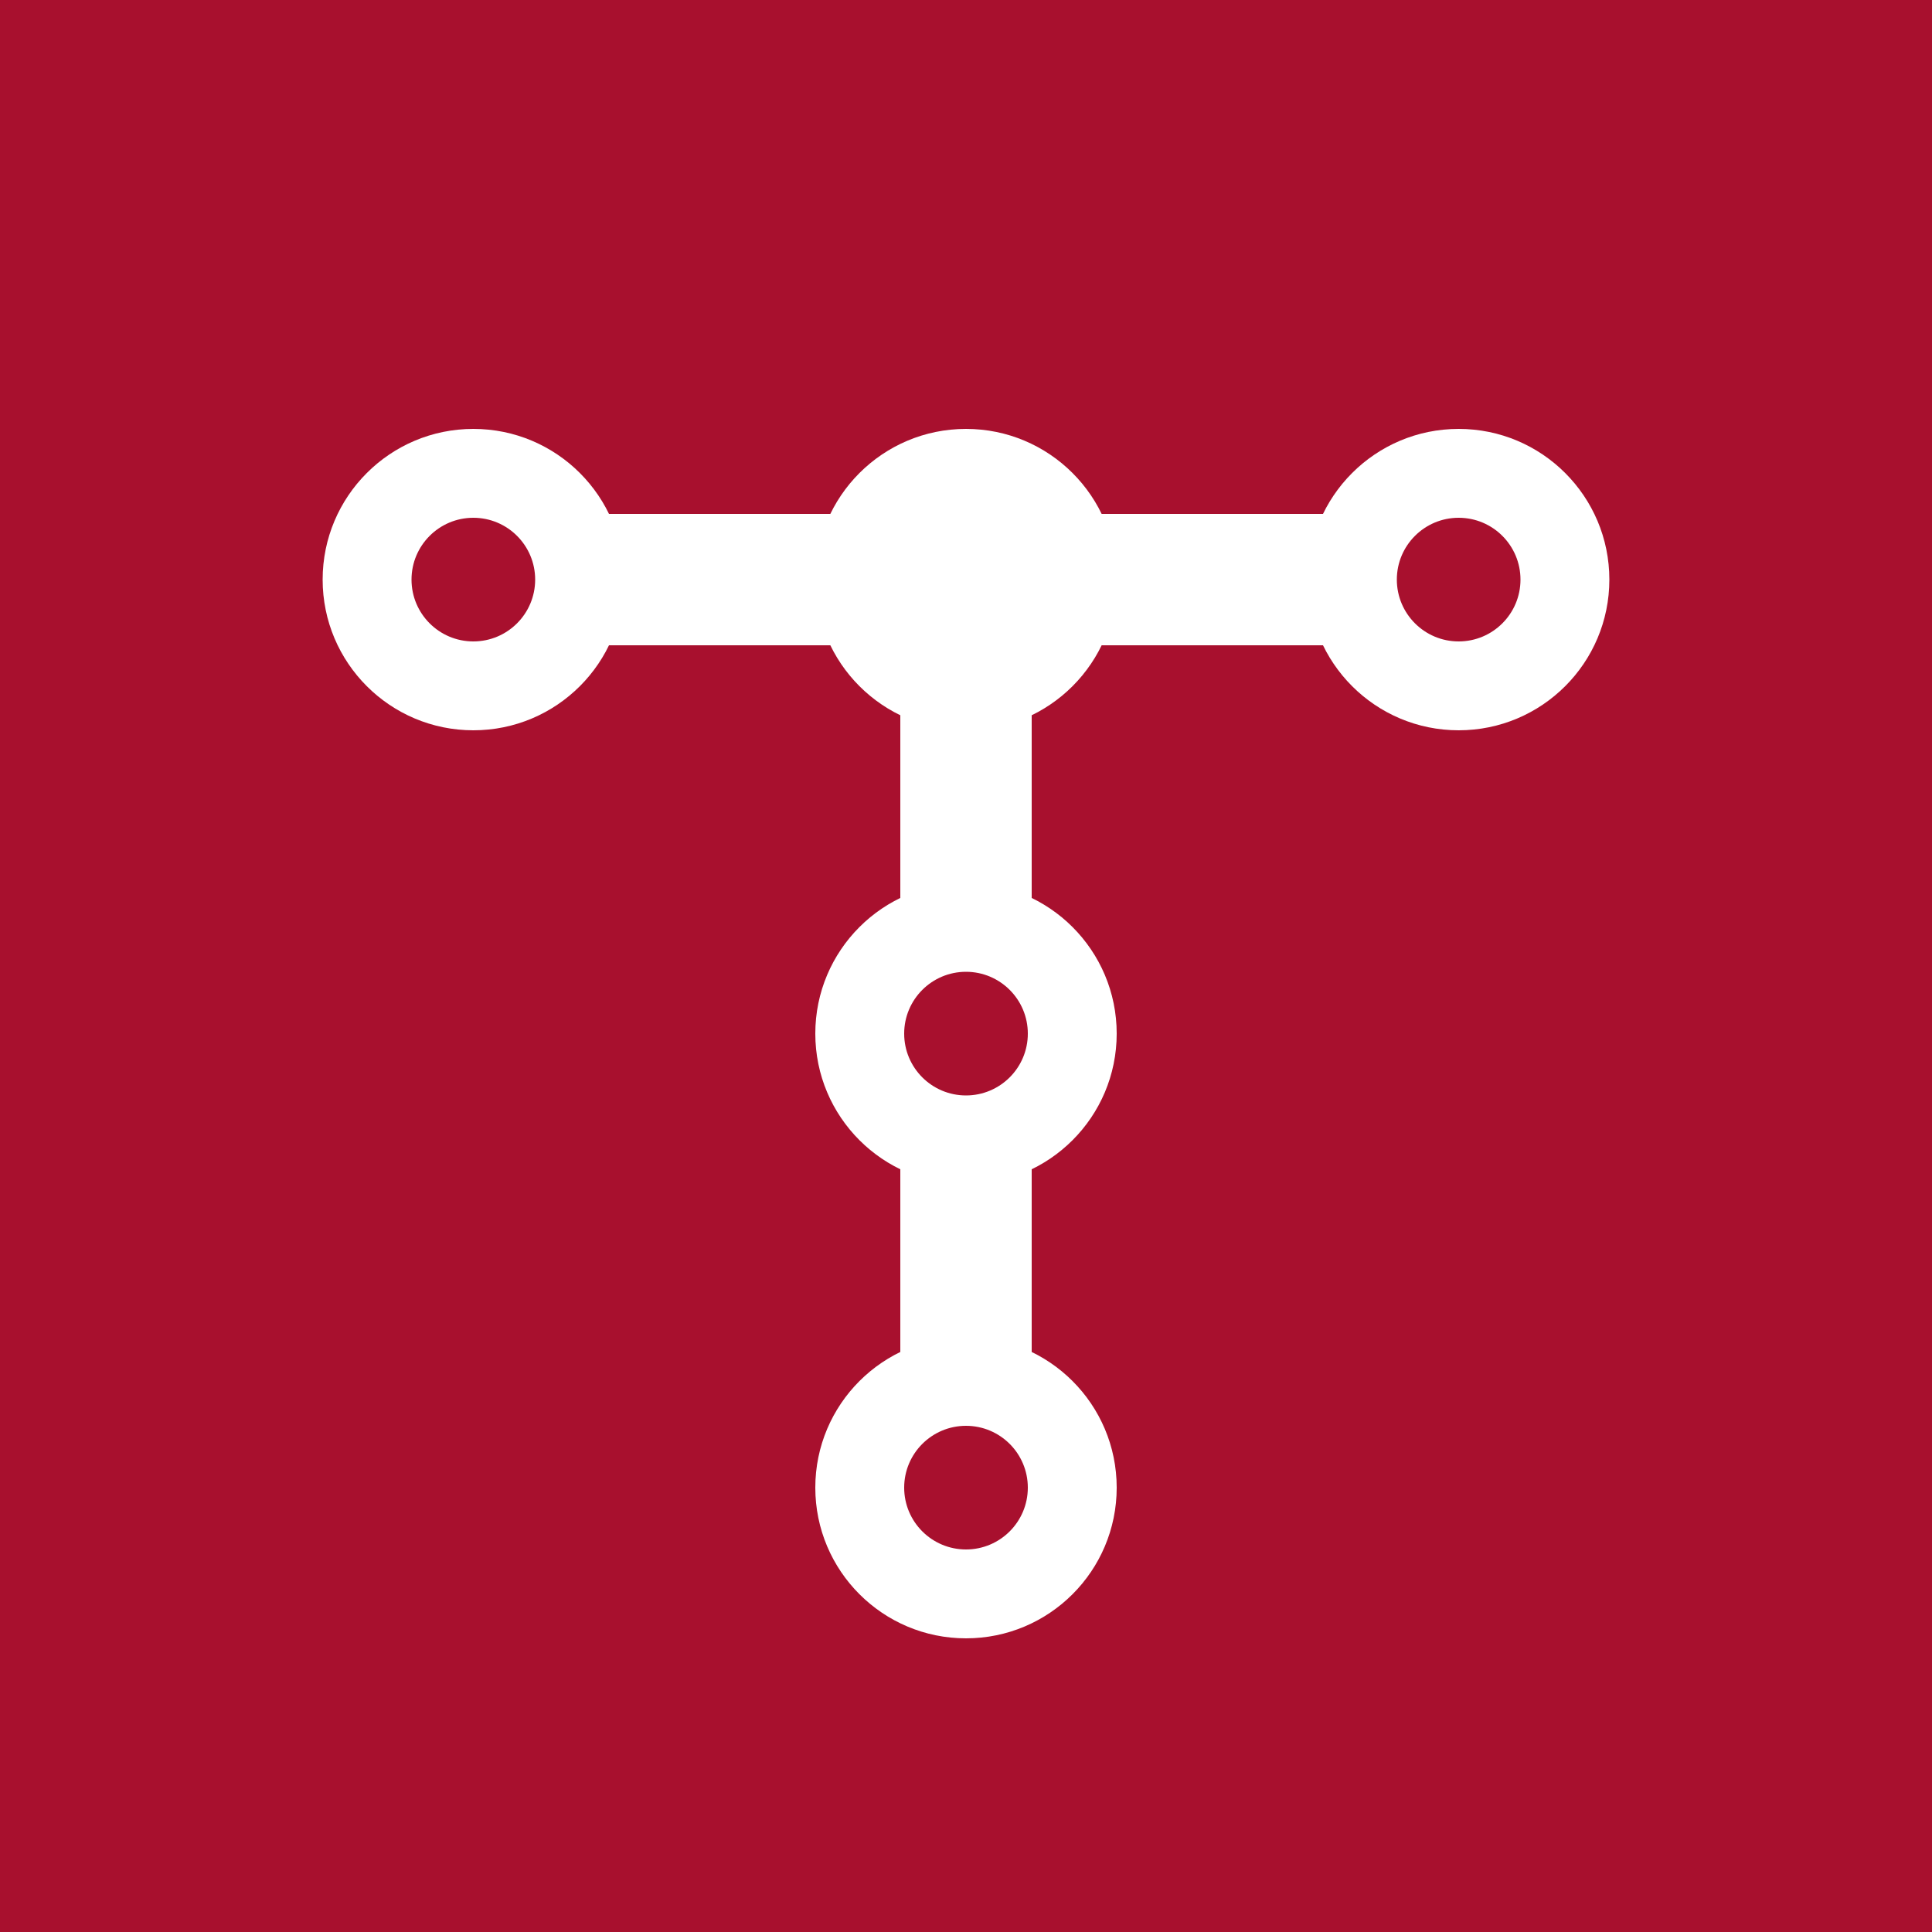
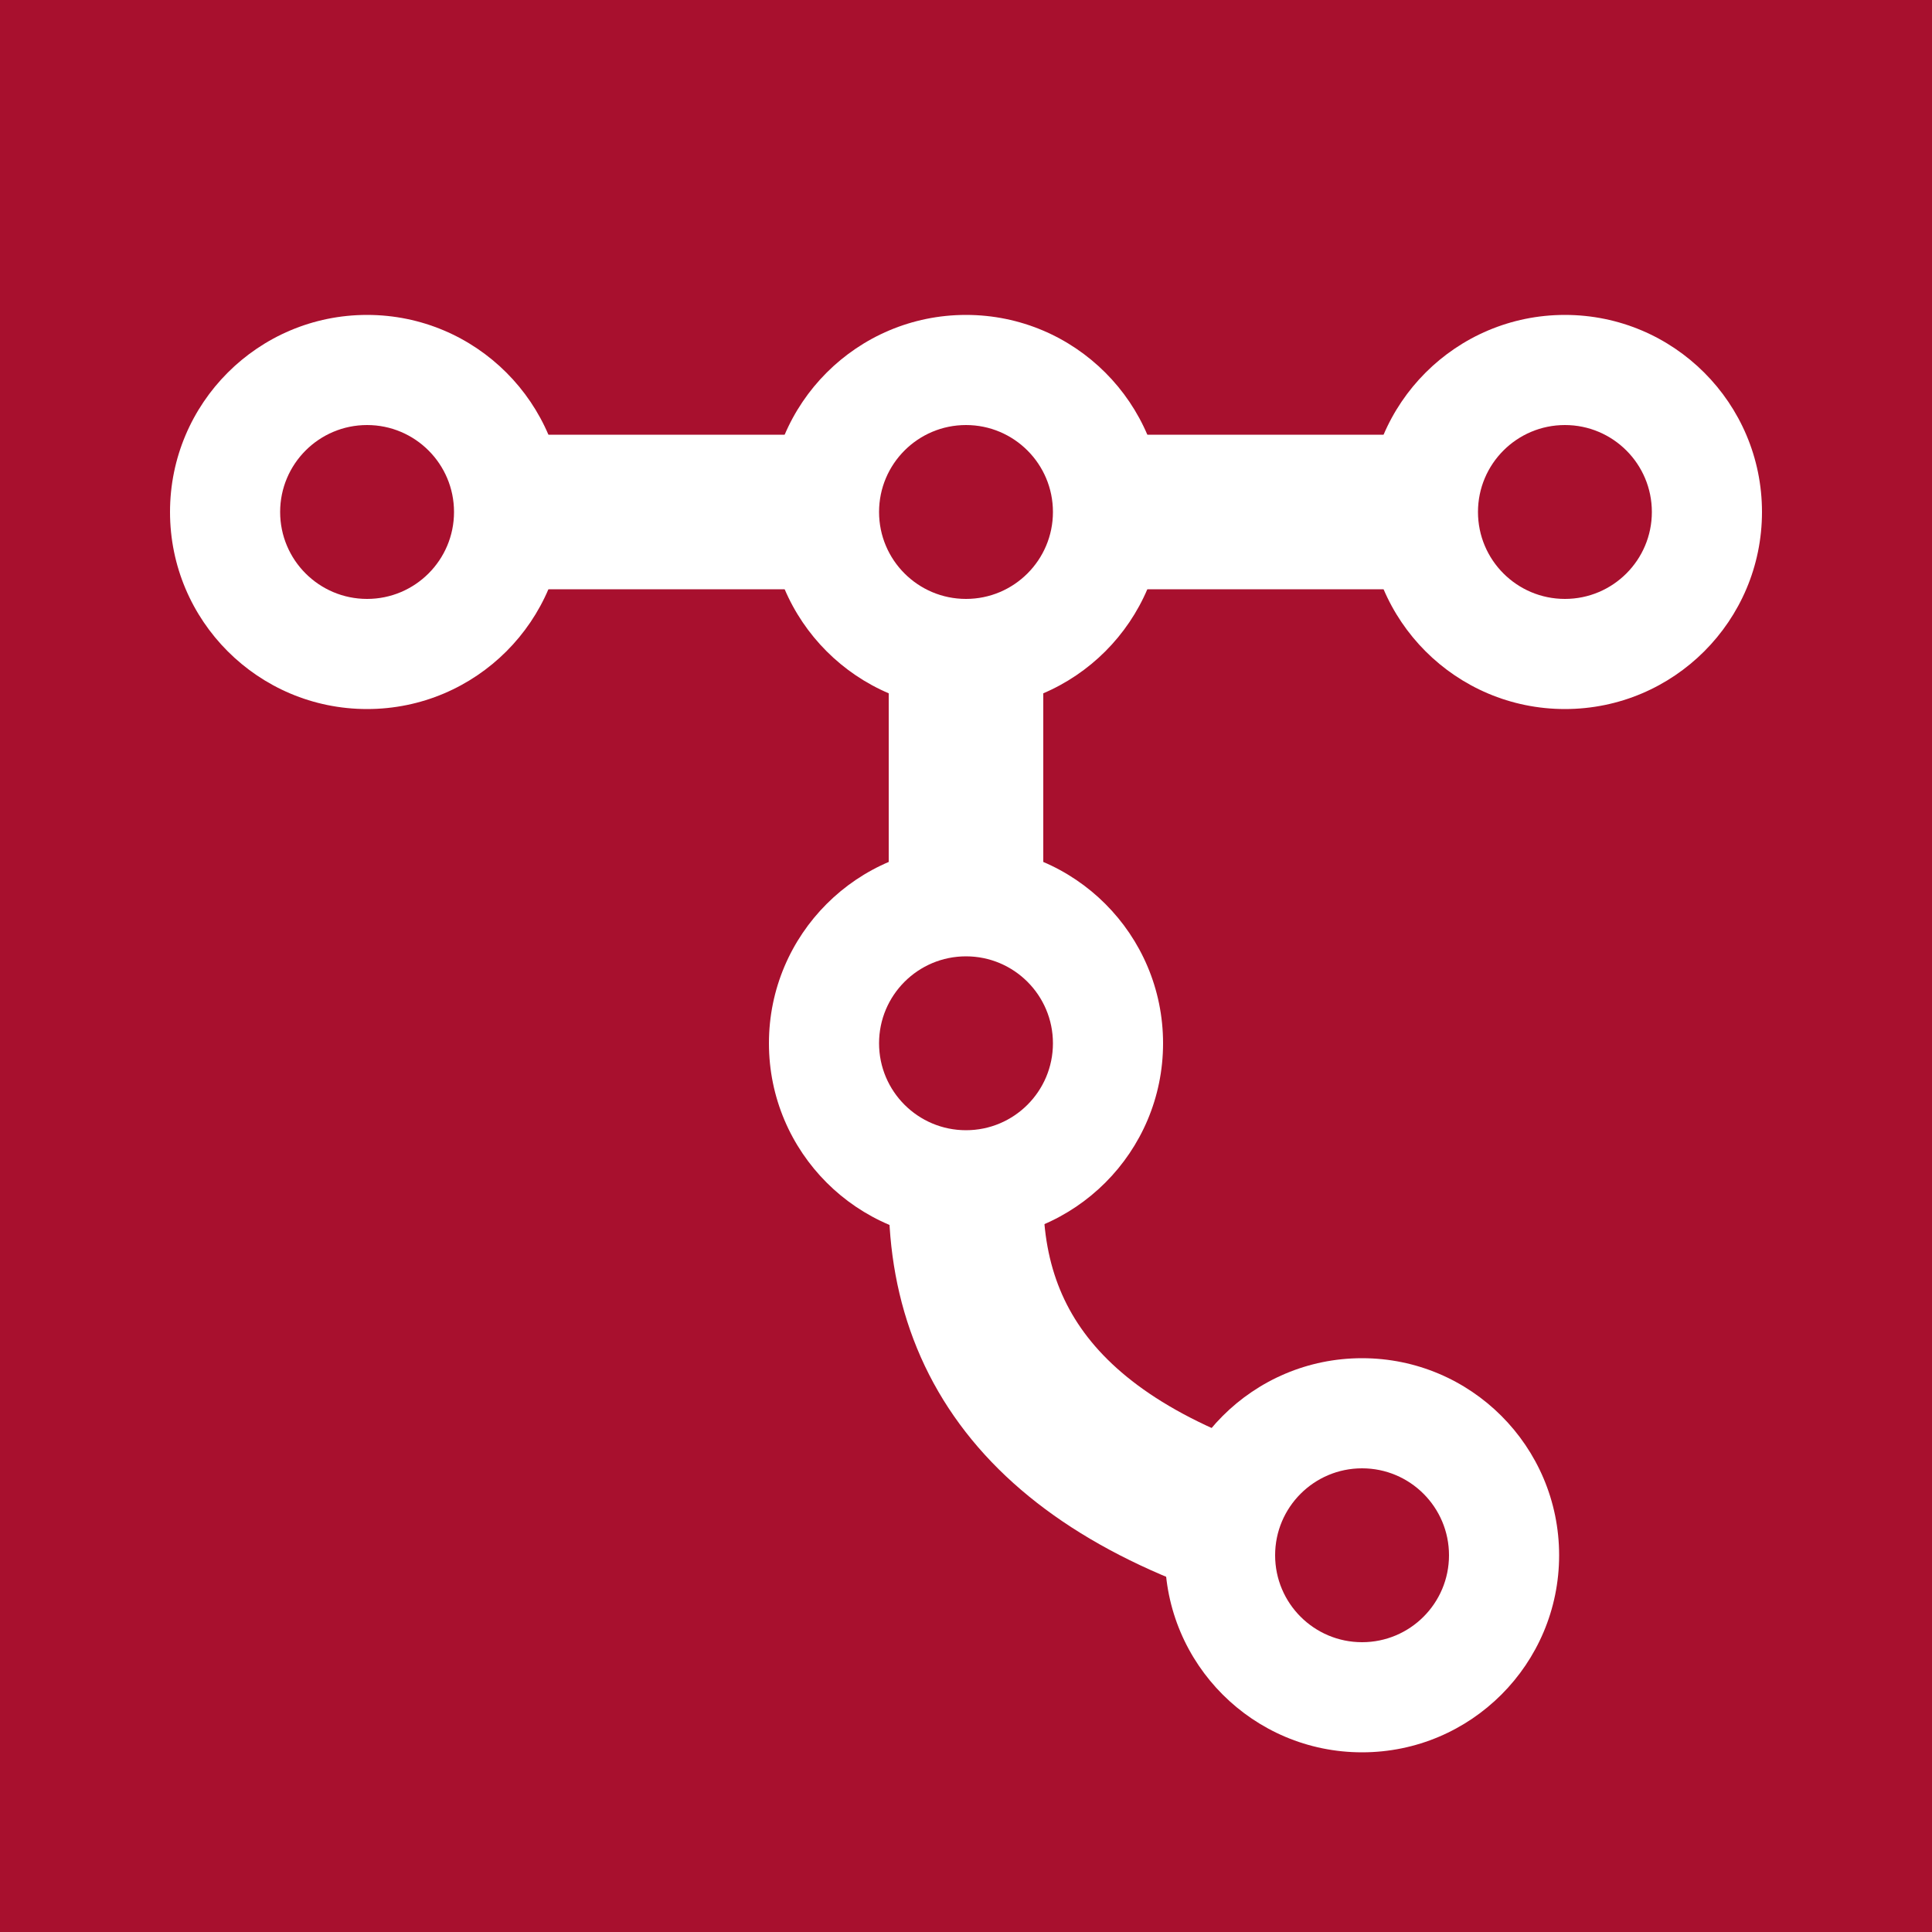
<svg xmlns="http://www.w3.org/2000/svg" viewBox="0 0 100 100">
  <rect width="100" height="100" fill="#a8102e" />
  <g>
+     <path d="M19 26.5H81M50 26.5V62C50 71 56 77.5 70.5 80.5" fill="none" stroke="#fff" stroke-width="8" />
    <g fill="#fff">
-       <rect x="24.5" y="26.6" width="51.0" height="6.8" />
-       <rect x="46.6" y="30" width="6.8" height="47" />
-       <circle cx="24.5" cy="30" r="7.8" />
-       <circle cx="50" cy="30" r="7.8" />
-       <circle cx="75.5" cy="30" r="7.8" />
-       <circle cx="50" cy="53.5" r="7.8" />
-       <circle cx="50" cy="77" r="7.8" />
+       <circle cx="19" cy="26.5" r="10.2" />
+       <circle cx="50" cy="26.5" r="10.2" />
+       <circle cx="81" cy="26.5" r="10.2" />
+       <circle cx="50" cy="54" r="10.2" />
+       <circle cx="70.5" cy="80.5" r="10.2" />
    </g>
    <g fill="#a8102e">
-       <circle cx="24.5" cy="30" r="3.2" />
-       <circle cx="75.5" cy="30" r="3.2" />
-       <circle cx="50" cy="53.5" r="3.2" />
-       <circle cx="50" cy="77" r="3.2" />
+       <circle cx="19" cy="26.5" r="4.5" />
+       <circle cx="50" cy="26.5" r="4.5" />
+       <circle cx="81" cy="26.5" r="4.5" />
+       <circle cx="50" cy="54" r="4.5" />
+       <circle cx="70.5" cy="80.5" r="4.5" />
    </g>
  </g>
</svg>
